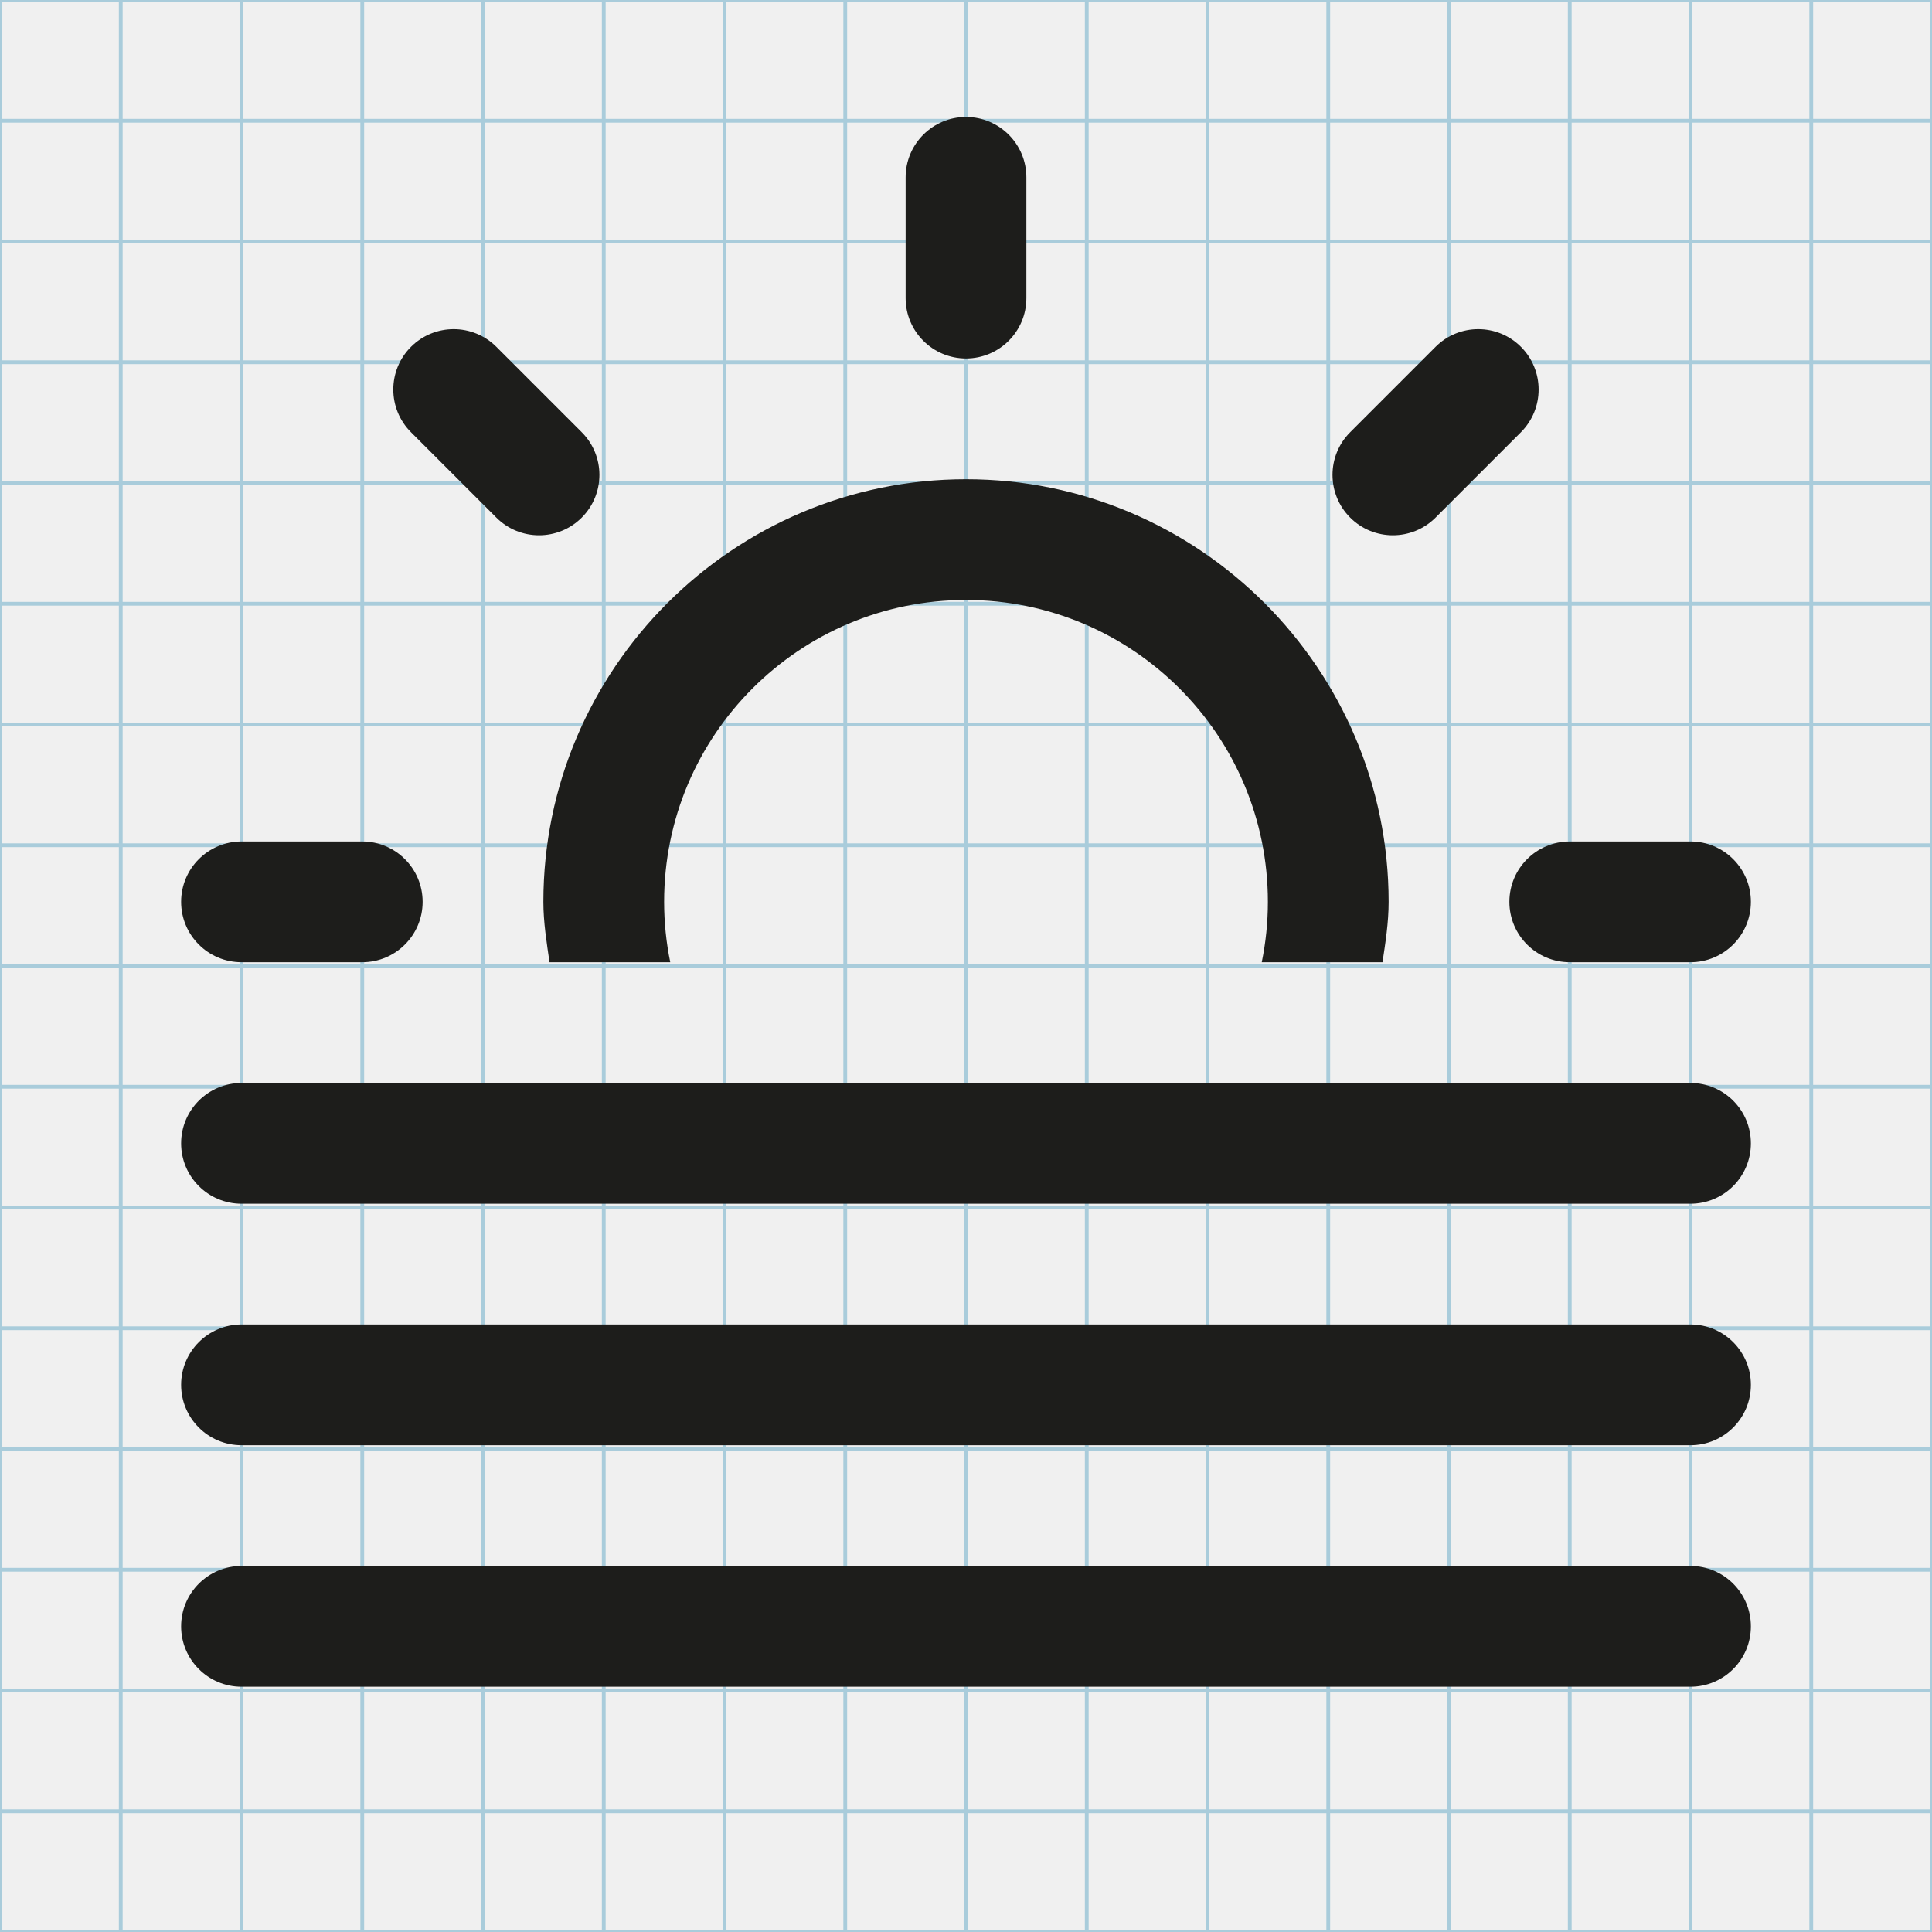
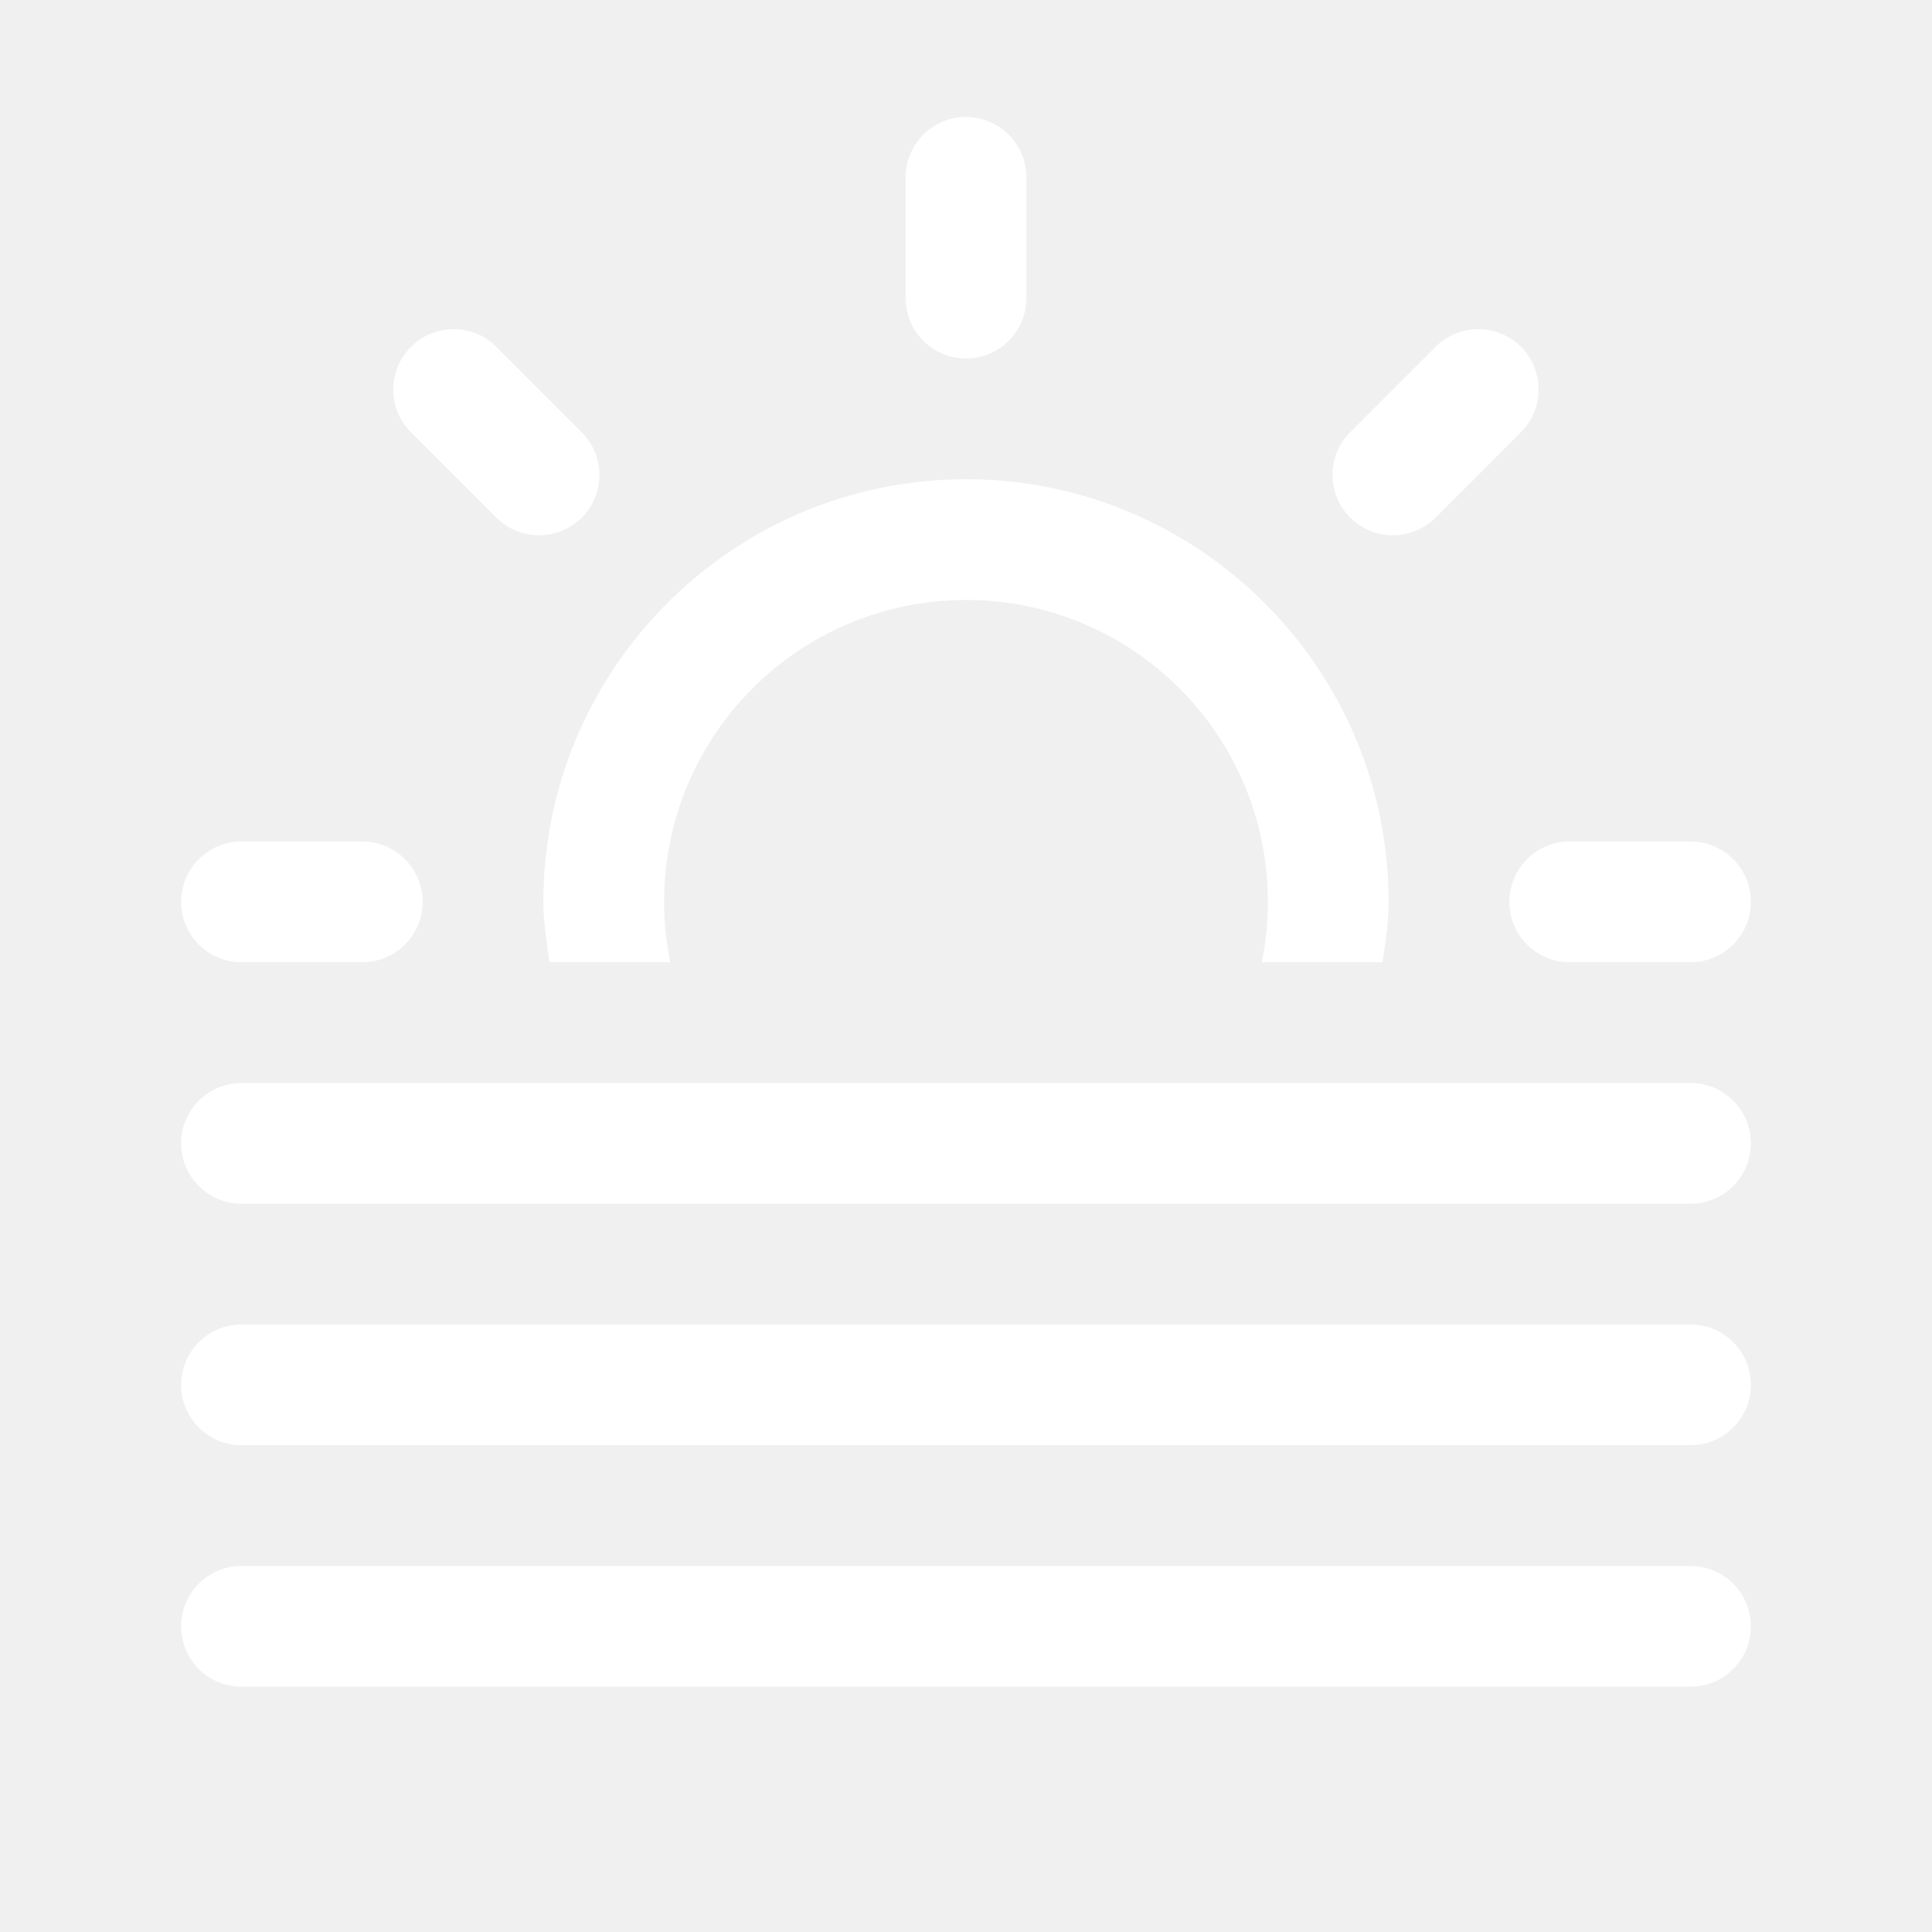
<svg xmlns="http://www.w3.org/2000/svg" version="1.1" id="Layer_1" x="0px" y="0px" width="512px" height="512px" viewBox="0 0 512 512" enable-background="new 0 0 512 512" xml:space="preserve">
-   <g id="Grid_1_">
-     <g id="Layer_1_1_">
-       <g id="Grid">
-         <g>
-           <rect fill="none" stroke="#A9CCDB" stroke-miterlimit="10" width="512" height="512" />
-           <line fill="none" stroke="#A9CCDB" stroke-miterlimit="10" x1="0" y1="480" x2="512" y2="480" />
-           <line fill="none" stroke="#A9CCDB" stroke-miterlimit="10" x1="0" y1="448" x2="512" y2="448" />
-           <line fill="none" stroke="#A9CCDB" stroke-miterlimit="10" x1="0" y1="416" x2="512" y2="416" />
-           <line fill="none" stroke="#A9CCDB" stroke-miterlimit="10" x1="0" y1="384" x2="512" y2="384" />
-           <line fill="none" stroke="#A9CCDB" stroke-miterlimit="10" x1="0" y1="352" x2="512" y2="352" />
-           <line fill="none" stroke="#A9CCDB" stroke-miterlimit="10" x1="0" y1="320" x2="512" y2="320" />
-           <line fill="none" stroke="#A9CCDB" stroke-miterlimit="10" x1="0" y1="288" x2="512" y2="288" />
-           <line fill="none" stroke="#A9CCDB" stroke-miterlimit="10" x1="0" y1="256" x2="512" y2="256" />
-           <line fill="none" stroke="#A9CCDB" stroke-miterlimit="10" x1="0" y1="224" x2="512" y2="224" />
-           <line fill="none" stroke="#A9CCDB" stroke-miterlimit="10" x1="0" y1="192" x2="512" y2="192" />
-           <line fill="none" stroke="#A9CCDB" stroke-miterlimit="10" x1="0" y1="160" x2="512" y2="160" />
-           <line fill="none" stroke="#A9CCDB" stroke-miterlimit="10" x1="0" y1="128" x2="512" y2="128" />
-           <line fill="none" stroke="#A9CCDB" stroke-miterlimit="10" x1="0" y1="96" x2="512" y2="96" />
-           <line fill="none" stroke="#A9CCDB" stroke-miterlimit="10" x1="0" y1="64" x2="512" y2="64" />
-           <line fill="none" stroke="#A9CCDB" stroke-miterlimit="10" x1="0" y1="32" x2="512" y2="32" />
-           <line fill="none" stroke="#A9CCDB" stroke-miterlimit="10" x1="480" y1="0" x2="480" y2="512" />
-           <line fill="none" stroke="#A9CCDB" stroke-miterlimit="10" x1="448" y1="0" x2="448" y2="512" />
-           <line fill="none" stroke="#A9CCDB" stroke-miterlimit="10" x1="416" y1="0" x2="416" y2="512" />
-           <line fill="none" stroke="#A9CCDB" stroke-miterlimit="10" x1="384" y1="0" x2="384" y2="512" />
-           <line fill="none" stroke="#A9CCDB" stroke-miterlimit="10" x1="352" y1="0" x2="352" y2="512" />
-           <line fill="none" stroke="#A9CCDB" stroke-miterlimit="10" x1="320" y1="0" x2="320" y2="512" />
-           <line fill="none" stroke="#A9CCDB" stroke-miterlimit="10" x1="288" y1="0" x2="288" y2="512" />
-           <line fill="none" stroke="#A9CCDB" stroke-miterlimit="10" x1="256" y1="0" x2="256" y2="512" />
-           <line fill="none" stroke="#A9CCDB" stroke-miterlimit="10" x1="224" y1="0" x2="224" y2="512" />
-           <line fill="none" stroke="#A9CCDB" stroke-miterlimit="10" x1="192" y1="0" x2="192" y2="512" />
-           <line fill="none" stroke="#A9CCDB" stroke-miterlimit="10" x1="160" y1="0" x2="160" y2="512" />
-           <line fill="none" stroke="#A9CCDB" stroke-miterlimit="10" x1="128" y1="0" x2="128" y2="512" />
-           <line fill="none" stroke="#A9CCDB" stroke-miterlimit="10" x1="96" y1="0" x2="96" y2="512" />
-           <line fill="none" stroke="#A9CCDB" stroke-miterlimit="10" x1="64" y1="0" x2="64" y2="512" />
-           <line fill="none" stroke="#A9CCDB" stroke-miterlimit="10" x1="32" y1="0" x2="32" y2="512" />
-         </g>
-       </g>
-     </g>
-   </g>
-   <g>
-     <g>
-       <path fill="#1D1D1B" d="M256,95c8.833,0,16-7.167,16-16V47c0-8.833-7.167-16-16-16s-16,7.167-16,16v32    C240,87.833,247.167,95,256,95z M380.438,137.167l22.625-22.625c6.249-6.25,6.249-16.375,0-22.625    c-6.25-6.25-16.375-6.25-22.625,0l-22.625,22.625c-6.25,6.25-6.25,16.375,0,22.625S374.188,143.417,380.438,137.167z M64,255h32    c8.833,0,16-7.167,16-16s-7.167-16-16-16H64c-8.833,0-16,7.167-16,16S55.167,255,64,255z M400,239c0,8.833,7.167,16,16,16h32    c8.833,0,16-7.167,16-16s-7.167-16-16-16h-32C407.167,223,400,230.167,400,239z M131.541,137.167c6.251,6.25,16.376,6.25,22.625,0    c6.251-6.25,6.251-16.375,0-22.625l-22.625-22.625c-6.25-6.25-16.374-6.25-22.625,0c-6.25,6.25-6.25,16.375,0,22.625    L131.541,137.167z M145.625,255h32c-1.062-5.167-1.625-10.521-1.625-16c0-44.188,35.812-80,80-80c44.188,0,80,35.812,80,80    c0,5.479-0.562,10.833-1.625,16h32c0.792-5.271,1.625-10.521,1.625-16c0-61.75-50.25-112-112-112s-112,50.25-112,112    C144,244.479,144.875,249.729,145.625,255z M448,287H64c-8.833,0-16,7.167-16,16s7.167,16,16,16h384c8.833,0,16-7.167,16-16    S456.833,287,448,287z M448,351H64c-8.833,0-16,7.167-16,16s7.167,16,16,16h384c8.833,0,16-7.167,16-16S456.833,351,448,351z     M448,415H64c-8.833,0-16,7.167-16,16s7.167,16,16,16h384c8.833,0,16-7.167,16-16S456.833,415,448,415z" />
-     </g>
-   </g>
+   <path fill="#FFFFFF" d="M256,95c8.833,0,16-7.167,16-16V47c0-8.833-7.167-16-16-16s-16,7.167-16,16v32    C240,87.833,247.167,95,256,95z M380.438,137.167l22.625-22.625c6.249-6.25,6.249-16.375,0-22.625    c-6.25-6.25-16.375-6.25-22.625,0l-22.625,22.625c-6.25,6.25-6.25,16.375,0,22.625S374.188,143.417,380.438,137.167z M64,255h32    c8.833,0,16-7.167,16-16s-7.167-16-16-16H64c-8.833,0-16,7.167-16,16S55.167,255,64,255z M400,239c0,8.833,7.167,16,16,16h32    c8.833,0,16-7.167,16-16s-7.167-16-16-16h-32C407.167,223,400,230.167,400,239z M131.541,137.167c6.251,6.25,16.376,6.25,22.625,0    c6.251-6.25,6.251-16.375,0-22.625l-22.625-22.625c-6.25-6.25-16.374-6.25-22.625,0c-6.25,6.25-6.25,16.375,0,22.625    L131.541,137.167z M145.625,255h32c-1.062-5.167-1.625-10.521-1.625-16c0-44.188,35.812-80,80-80c44.188,0,80,35.812,80,80    c0,5.479-0.562,10.833-1.625,16h32c0.792-5.271,1.625-10.521,1.625-16c0-61.75-50.25-112-112-112s-112,50.25-112,112    C144,244.479,144.875,249.729,145.625,255z M448,287H64c-8.833,0-16,7.167-16,16s7.167,16,16,16h384c8.833,0,16-7.167,16-16    S456.833,287,448,287z M448,351H64c-8.833,0-16,7.167-16,16s7.167,16,16,16h384c8.833,0,16-7.167,16-16S456.833,351,448,351z     M448,415H64c-8.833,0-16,7.167-16,16s7.167,16,16,16h384c8.833,0,16-7.167,16-16S456.833,415,448,415z" />
</svg>
